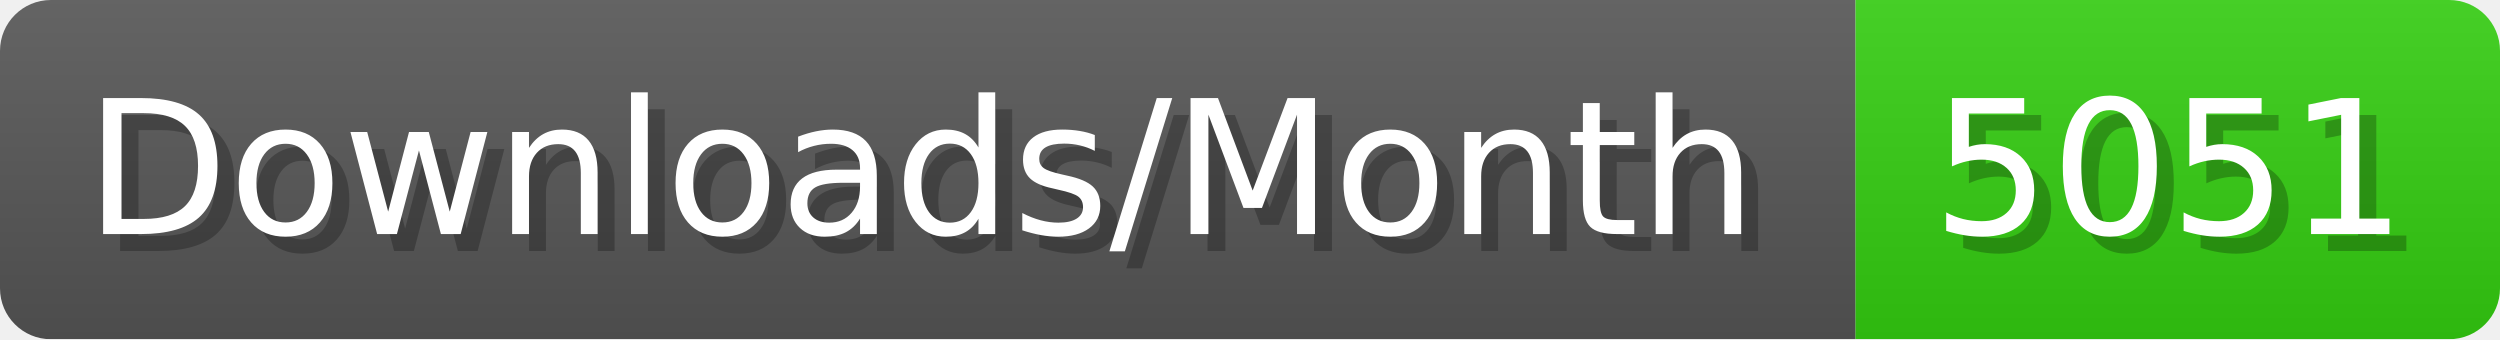
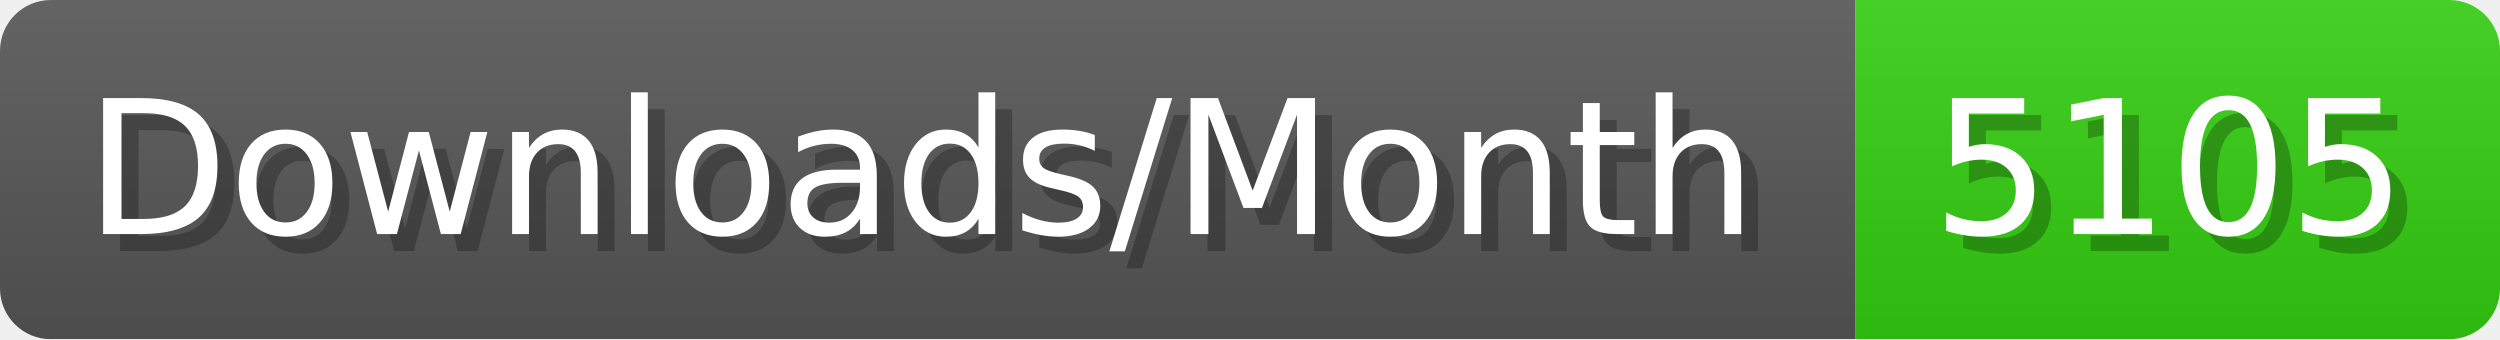
- <svg xmlns="http://www.w3.org/2000/svg" width="147.4" height="20" viewBox="0 0 1474 200" role="img" aria-label="Downloads/Month: 5051">
+ <svg xmlns="http://www.w3.org/2000/svg" width="147.4" height="20" viewBox="0 0 1474 200" role="img" aria-label="Downloads/Month: 5105">
  <linearGradient id="YlXUI" x2="0" y2="100%">
    <stop offset="0" stop-opacity=".1" stop-color="#EEE" />
    <stop offset="1" stop-opacity=".1" />
  </linearGradient>
  <mask id="JHhop">
    <rect width="1474" height="200" rx="30" fill="#FFF" />
  </mask>
  <g mask="url(#JHhop)">
    <rect width="1094" height="200" fill="#555" />
    <rect width="380" height="200" fill="#3C1" x="1094" />
    <rect width="1474" height="200" fill="url(#YlXUI)" />
  </g>
  <g aria-hidden="true" fill="#fff" text-anchor="start" font-family="Verdana,DejaVu Sans,sans-serif" font-size="110">
    <text x="60" y="148" textLength="994" fill="#000" opacity="0.25">Downloads/Month</text>
    <text x="50" y="138" textLength="994">Downloads/Month</text>
-     <text x="1149" y="148" textLength="280" fill="#000" opacity="0.25">5051</text>
-     <text x="1139" y="138" textLength="280">5051</text>
+     <text x="1149" y="148" textLength="280" fill="#000" opacity="0.25">5105</text>
+     <text x="1139" y="138" textLength="280">5105</text>
  </g>
</svg>
